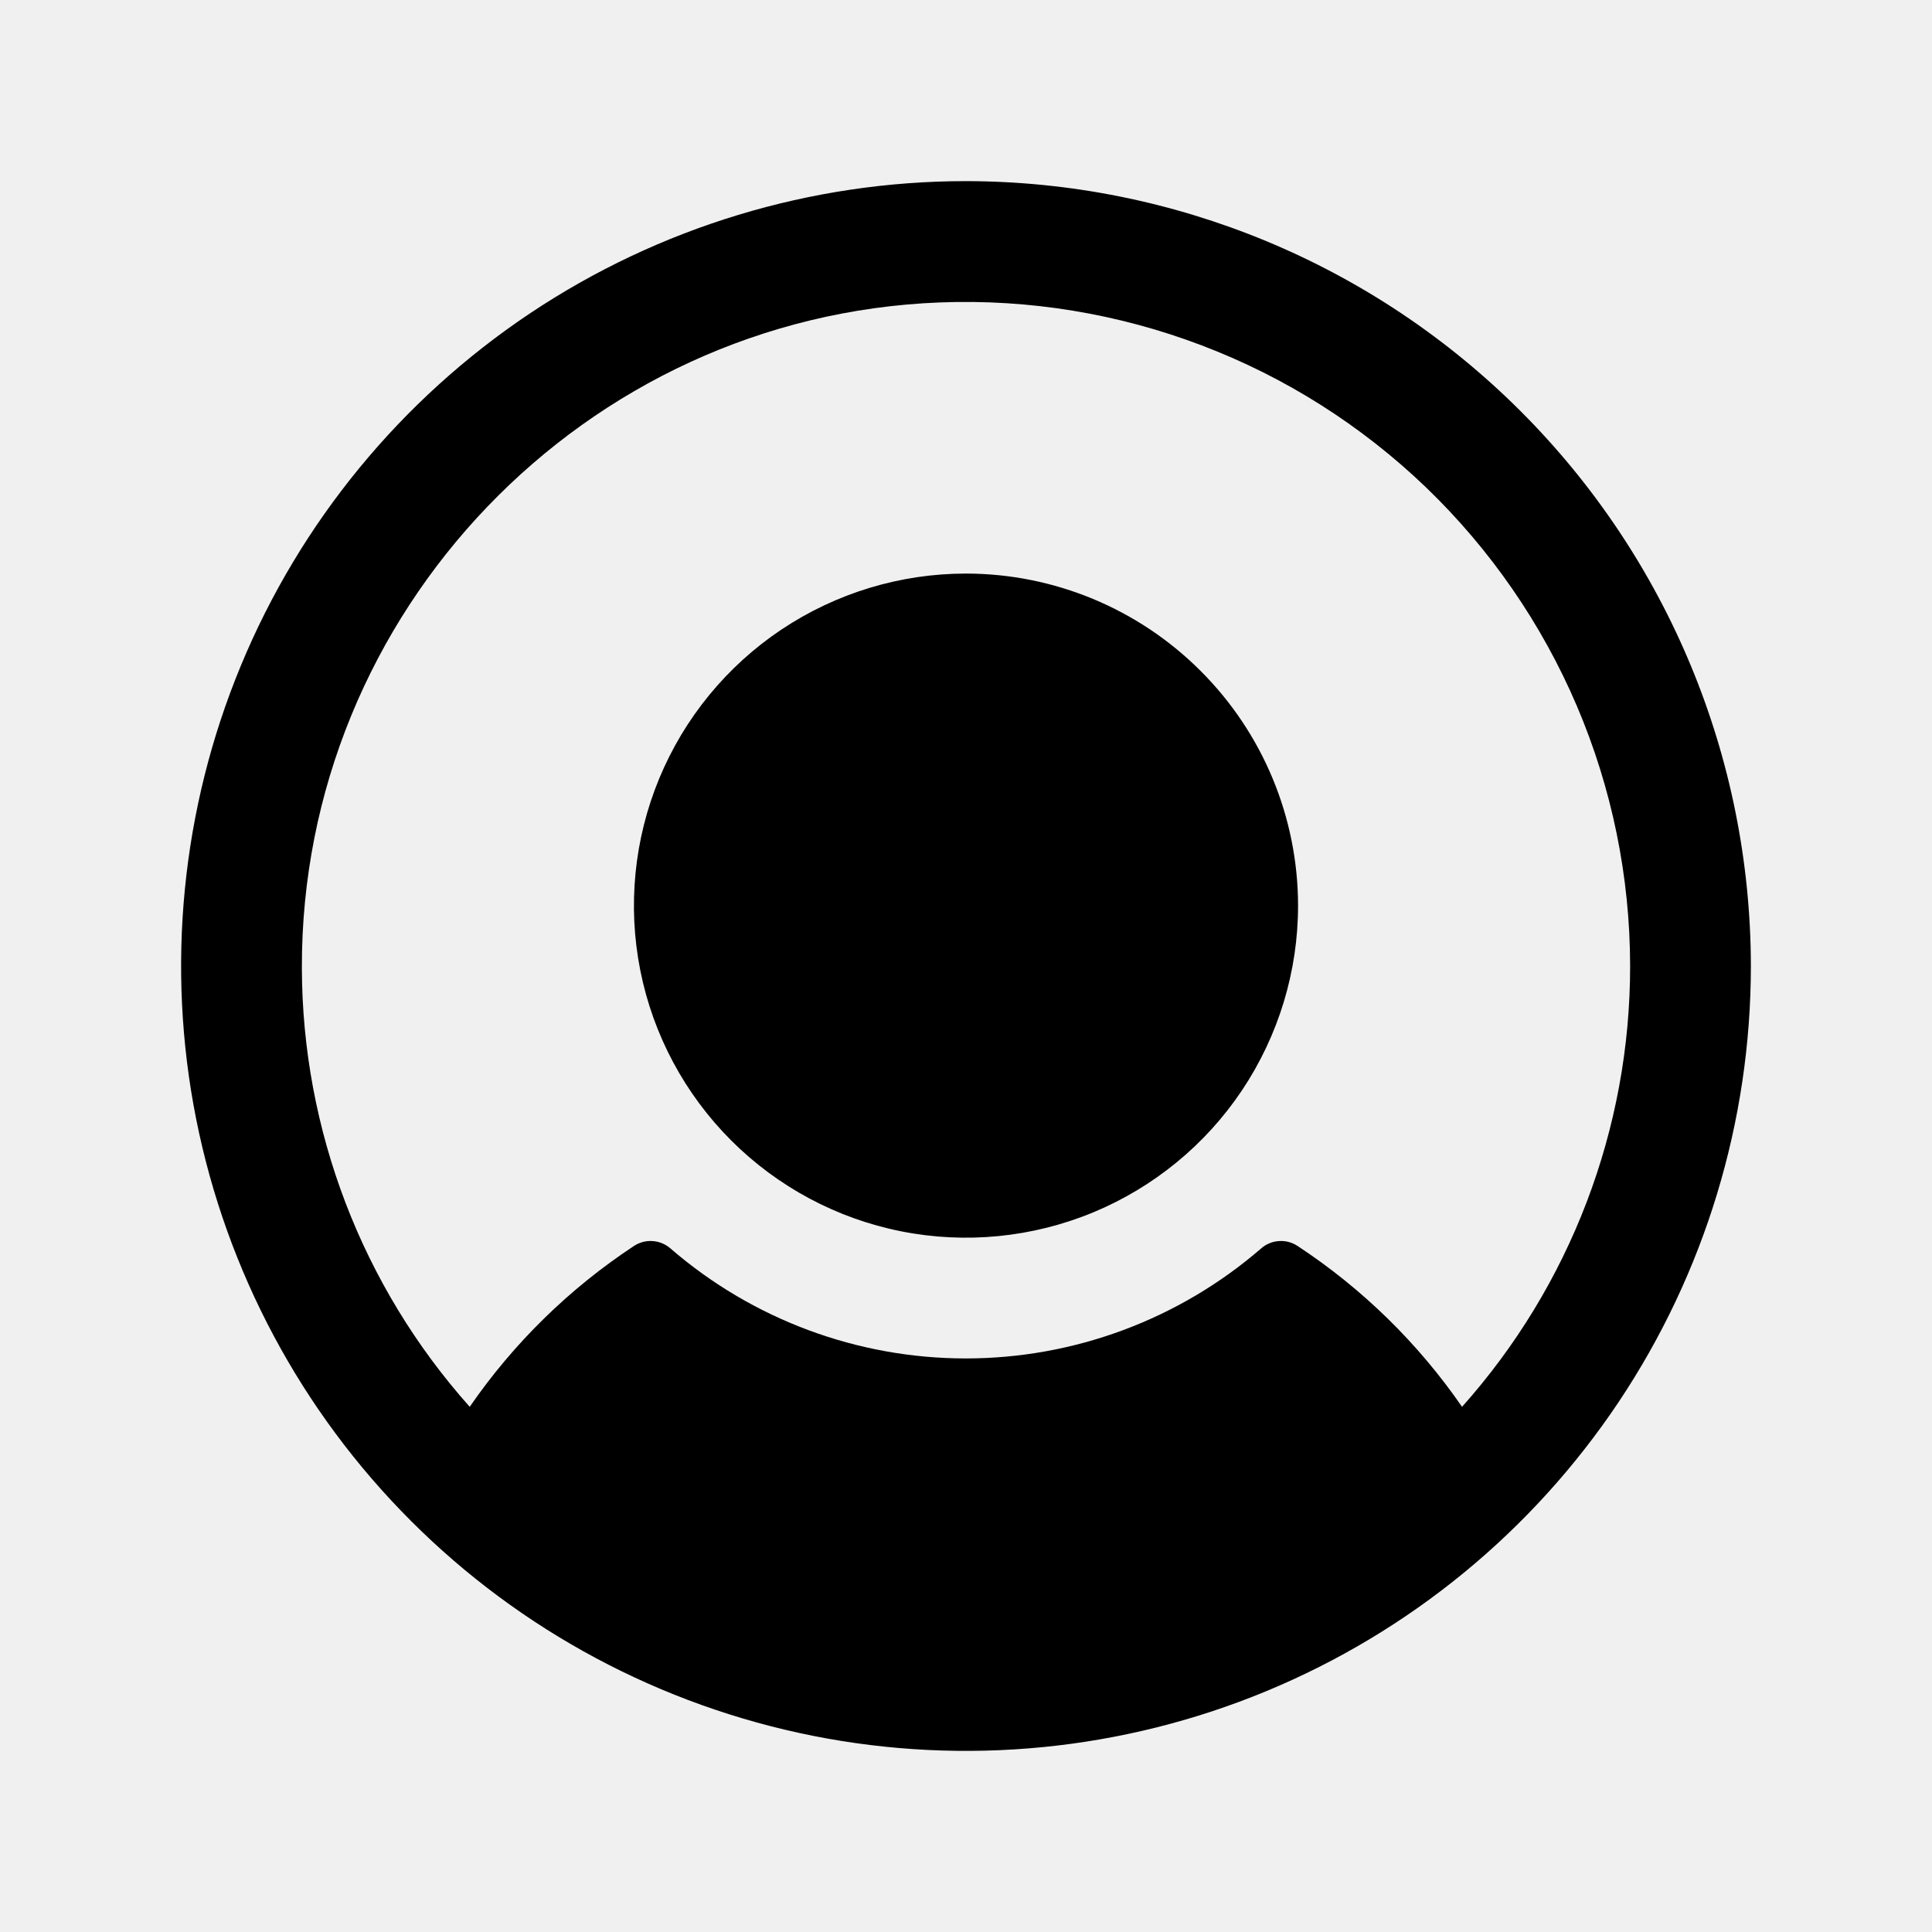
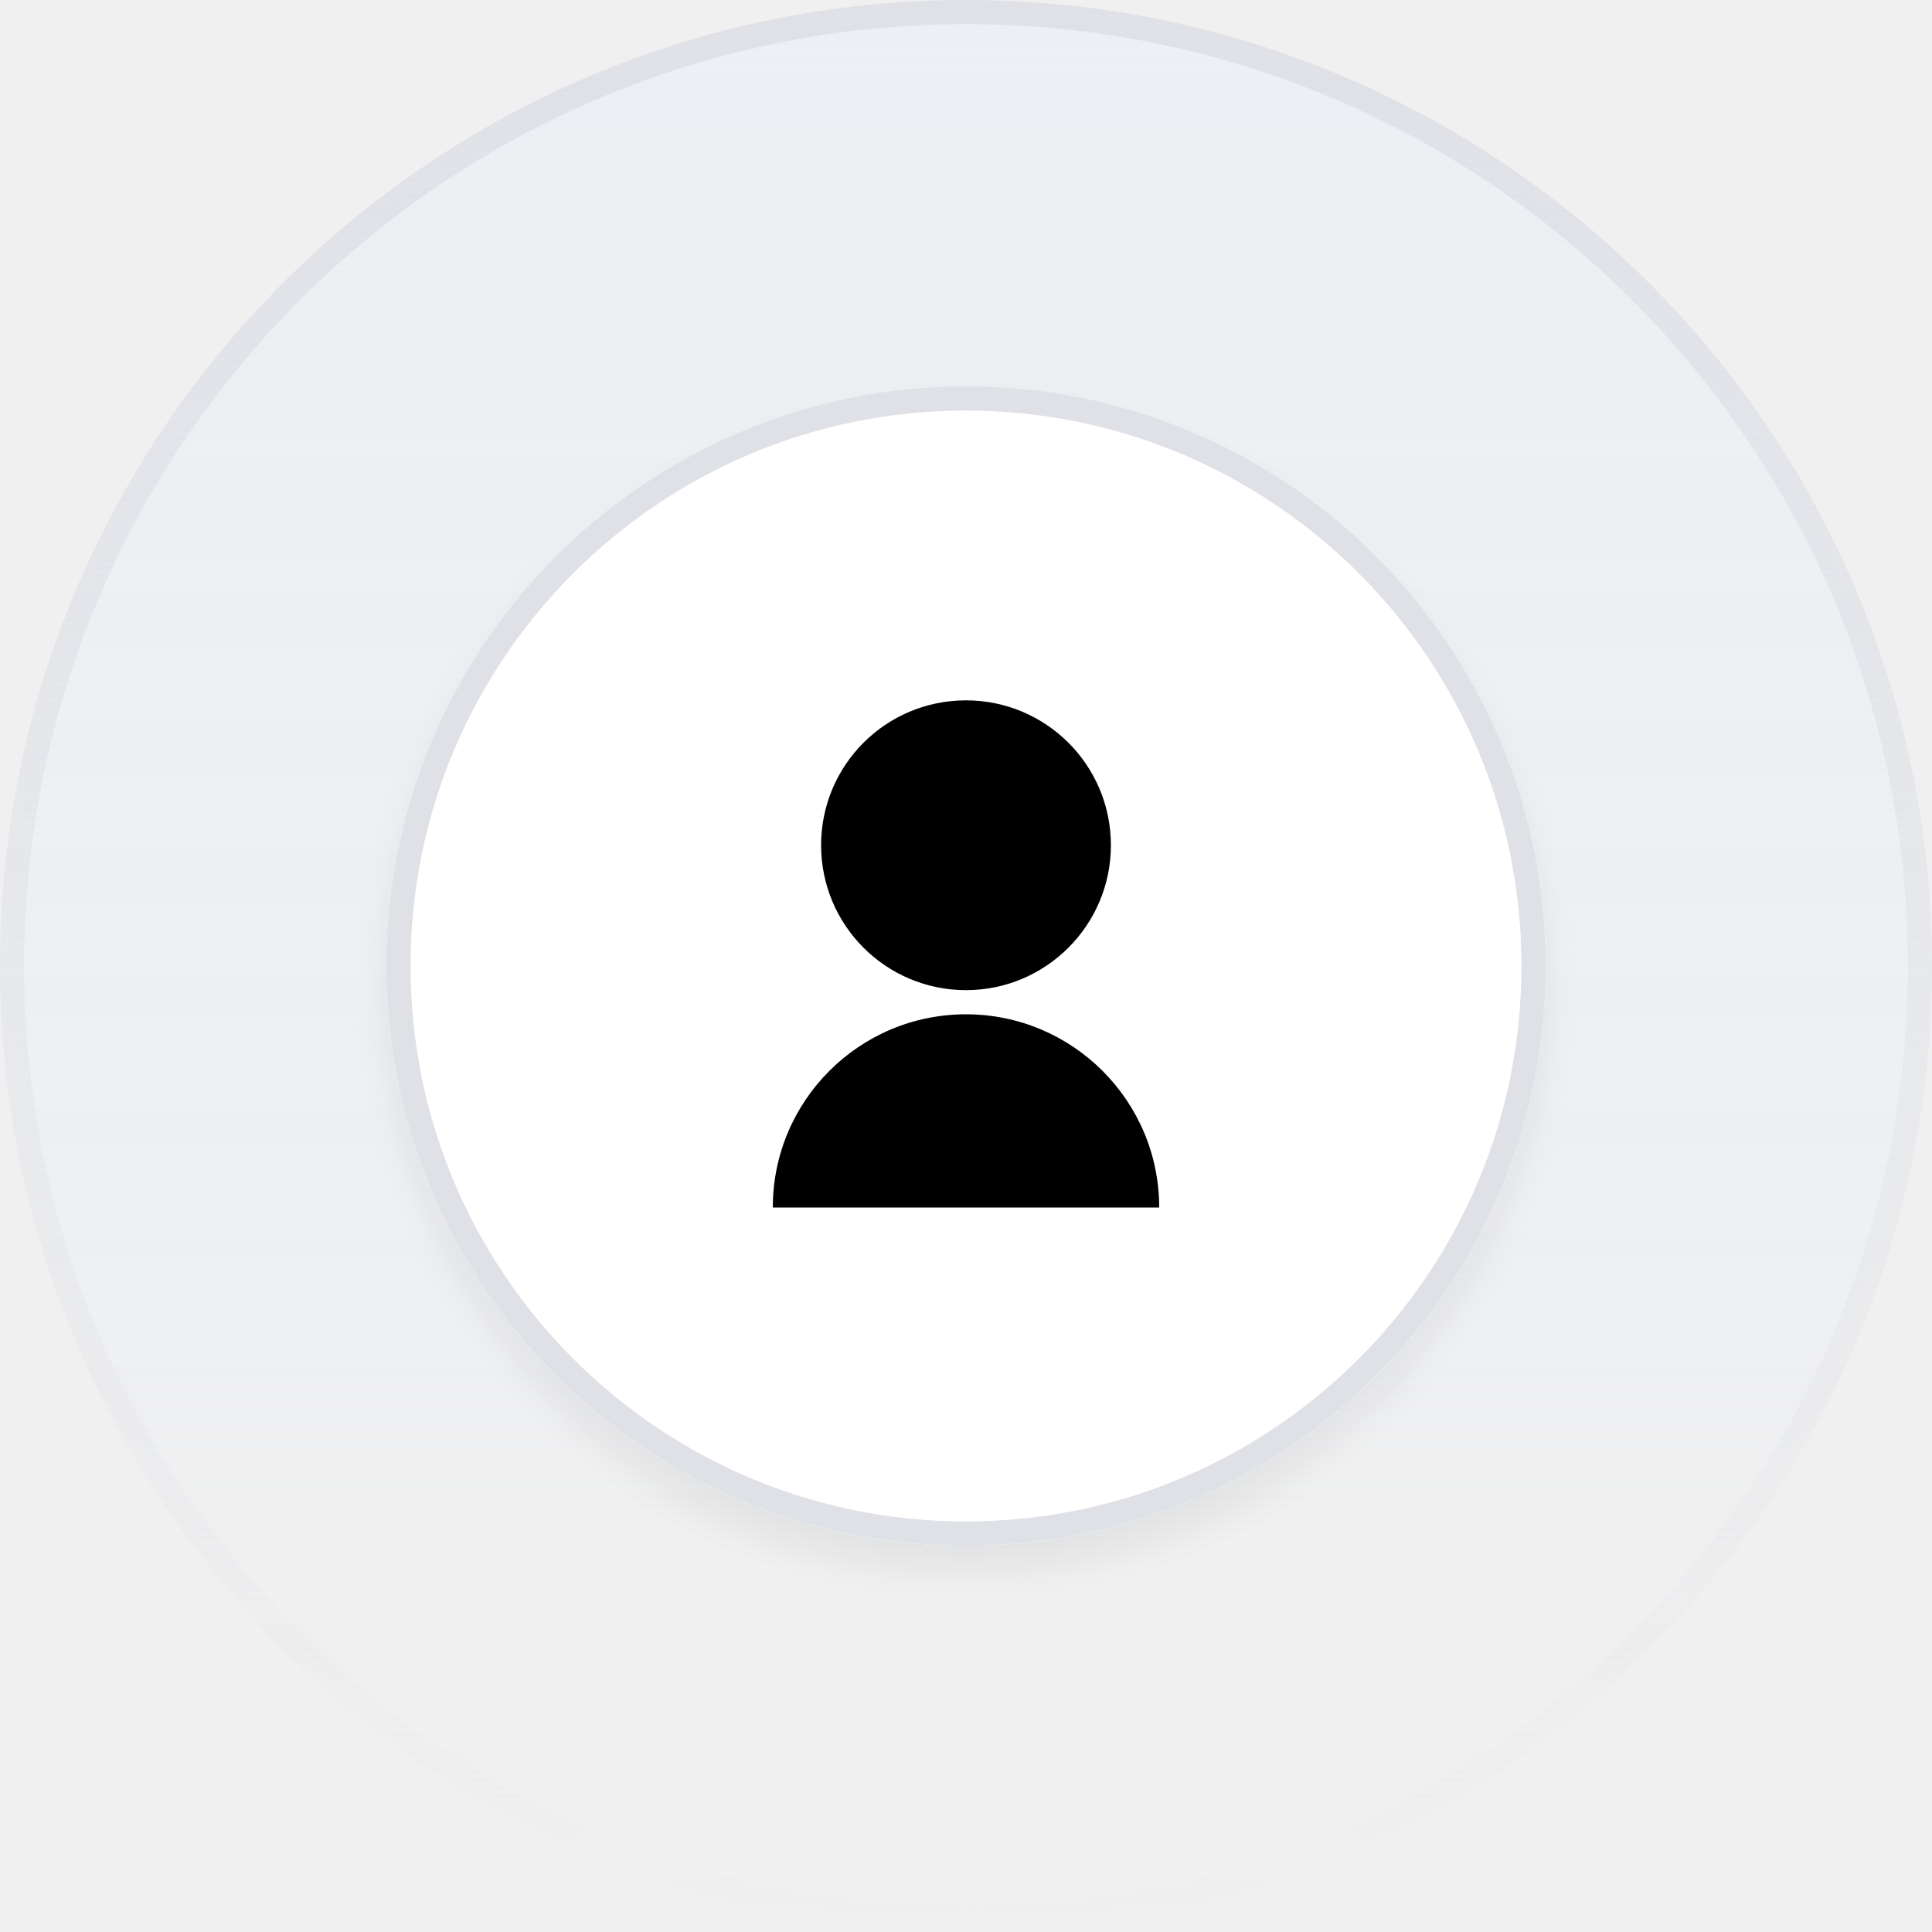
- <svg xmlns="http://www.w3.org/2000/svg" width="24" height="24" viewBox="0 0 24 24" fill="none">
-   <path d="M16.125 11.25C16.125 12.066 15.883 12.863 15.43 13.542C14.977 14.22 14.332 14.749 13.579 15.061C12.825 15.373 11.995 15.455 11.195 15.296C10.395 15.137 9.66 14.744 9.083 14.167C8.506 13.59 8.113 12.855 7.954 12.055C7.795 11.255 7.877 10.425 8.189 9.671C8.501 8.918 9.03 8.273 9.708 7.82C10.387 7.367 11.184 7.125 12 7.125C13.094 7.126 14.142 7.561 14.915 8.335C15.689 9.108 16.124 10.156 16.125 11.25ZM21.75 12C21.75 13.928 21.178 15.813 20.107 17.417C19.035 19.02 17.513 20.27 15.731 21.008C13.95 21.746 11.989 21.939 10.098 21.563C8.207 21.186 6.469 20.258 5.106 18.894C3.742 17.531 2.814 15.793 2.437 13.902C2.061 12.011 2.254 10.05 2.992 8.269C3.73 6.487 4.98 4.965 6.583 3.893C8.187 2.822 10.072 2.25 12 2.25C14.585 2.253 17.063 3.281 18.891 5.109C20.719 6.937 21.747 9.415 21.75 12ZM20.25 12C20.249 10.89 20.024 9.791 19.588 8.769C19.152 7.748 18.515 6.825 17.715 6.055C16.914 5.286 15.967 4.685 14.929 4.291C13.891 3.896 12.784 3.714 11.675 3.757C7.259 3.927 3.738 7.605 3.75 12.023C3.754 14.035 4.496 15.975 5.835 17.476C6.38 16.685 7.073 16.007 7.875 15.478C7.943 15.433 8.025 15.411 8.106 15.417C8.188 15.422 8.266 15.454 8.328 15.508C9.347 16.39 10.65 16.875 11.997 16.875C13.345 16.875 14.647 16.39 15.667 15.508C15.728 15.454 15.806 15.422 15.888 15.417C15.97 15.411 16.051 15.433 16.119 15.478C16.922 16.006 17.616 16.685 18.162 17.476C19.508 15.969 20.251 14.02 20.25 12Z" fill="currentColor" />
+ <svg xmlns="http://www.w3.org/2000/svg" width="80" height="80" viewBox="0 0 80 80" fill="none">
+   <defs>
+     <filter id="filter_61_10186_dd" x="14" y="15" width="52" height="52" filterUnits="userSpaceOnUse" color-interpolation-filters="sRGB">
+       <feFlood flood-opacity="0" result="BackgroundImageFix" />
+       <feColorMatrix in="SourceAlpha" type="matrix" values="0 0 0 0 0 0 0 0 0 0 0 0 0 0 0 0 0 0 127 0" result="hardAlpha" />
+       <feOffset dx="0" dy="1" />
+       <feGaussianBlur stdDeviation="0.667" />
+       <feComposite in2="hardAlpha" operator="out" k2="-1" k3="1" />
+       <feColorMatrix type="matrix" values="0 0 0 0 0.051 0 0 0 0 0.051 0 0 0 0 0.071 0 0 0 0.059 0" />
+       <feBlend mode="normal" in2="BackgroundImageFix" result="effect_dropShadow_1" />
+       <feBlend mode="normal" in="SourceGraphic" in2="effect_dropShadow_1" result="shape" />
+     </filter>
+     <clipPath id="clip61_10187">
+       <rect id="user-add-fill" rx="-0.5" width="19" height="19" transform="translate(30.5 30.5)" fill="white" fill-opacity="0" />
+     </clipPath>
+     <clipPath id="clip61_10188">
+       <rect id="user-fill" rx="-0.5" width="23" height="23" transform="translate(28.5 28.5)" fill="white" fill-opacity="0" />
+     </clipPath>
+     <linearGradient x1="40" y1="0" x2="40" y2="80" id="paint_linear_61_10185_0" gradientUnits="userSpaceOnUse">
+       <stop stop-color="#ECEFF3" />
+       <stop offset="0" stop-color="#ECEFF3" />
+       <stop offset="1" stop-color="#ECEFF3" stop-opacity="0" />
+     </linearGradient>
+     <linearGradient x1="40" y1="0" x2="40" y2="80" id="paint_linear_61_10185_1" gradientUnits="userSpaceOnUse">
+       <stop stop-color="#DFE1E7" />
+       <stop offset="1" stop-color="#DFE1E7" stop-opacity="0" />
+     </linearGradient>
+   </defs>
+   <rect id="Icon" rx="39.5" width="79" height="79" transform="translate(0.5 0.5)" fill="url(#paint_linear_61_10185_0)" fill-opacity="1" />
+   <g filter="url(#filter_61_10186_dd)">
+     <rect id="Button" rx="23.5" width="47" height="47" transform="translate(16.5 16.5)" fill="#FFFFFF" fill-opacity="1" />
+     <rect id="user-fill" rx="-0.5" width="23" height="23" transform="translate(28.5 28.5)" fill="#FFFFFF" fill-opacity="0" />
+     <g clip-path="url(#clip61_10188)">
+       <path id="Vector" d="M32 50C32 45.58 35.58 42 40 42C44.41 42 48 45.58 48 50L32 50ZM40 41C36.68 41 34 38.31 34 35C34 31.68 36.68 29 40 29C43.31 29 46 31.68 46 35C46 38.31 43.31 41 40 41Z" fill="#000000" fill-opacity="1" fill-rule="nonzero" />
+     </g>
+     <rect id="Button" rx="23.5" width="47" height="47" transform="translate(16.5 16.5)" stroke="#DFE1E7" stroke-opacity="1" stroke-width="1" />
+   </g>
+   <rect id="Icon" rx="39.5" width="79" height="79" transform="translate(0.5 0.5)" stroke="url(#paint_linear_61_10185_1)" stroke-opacity="1" stroke-width="1" />
</svg>
